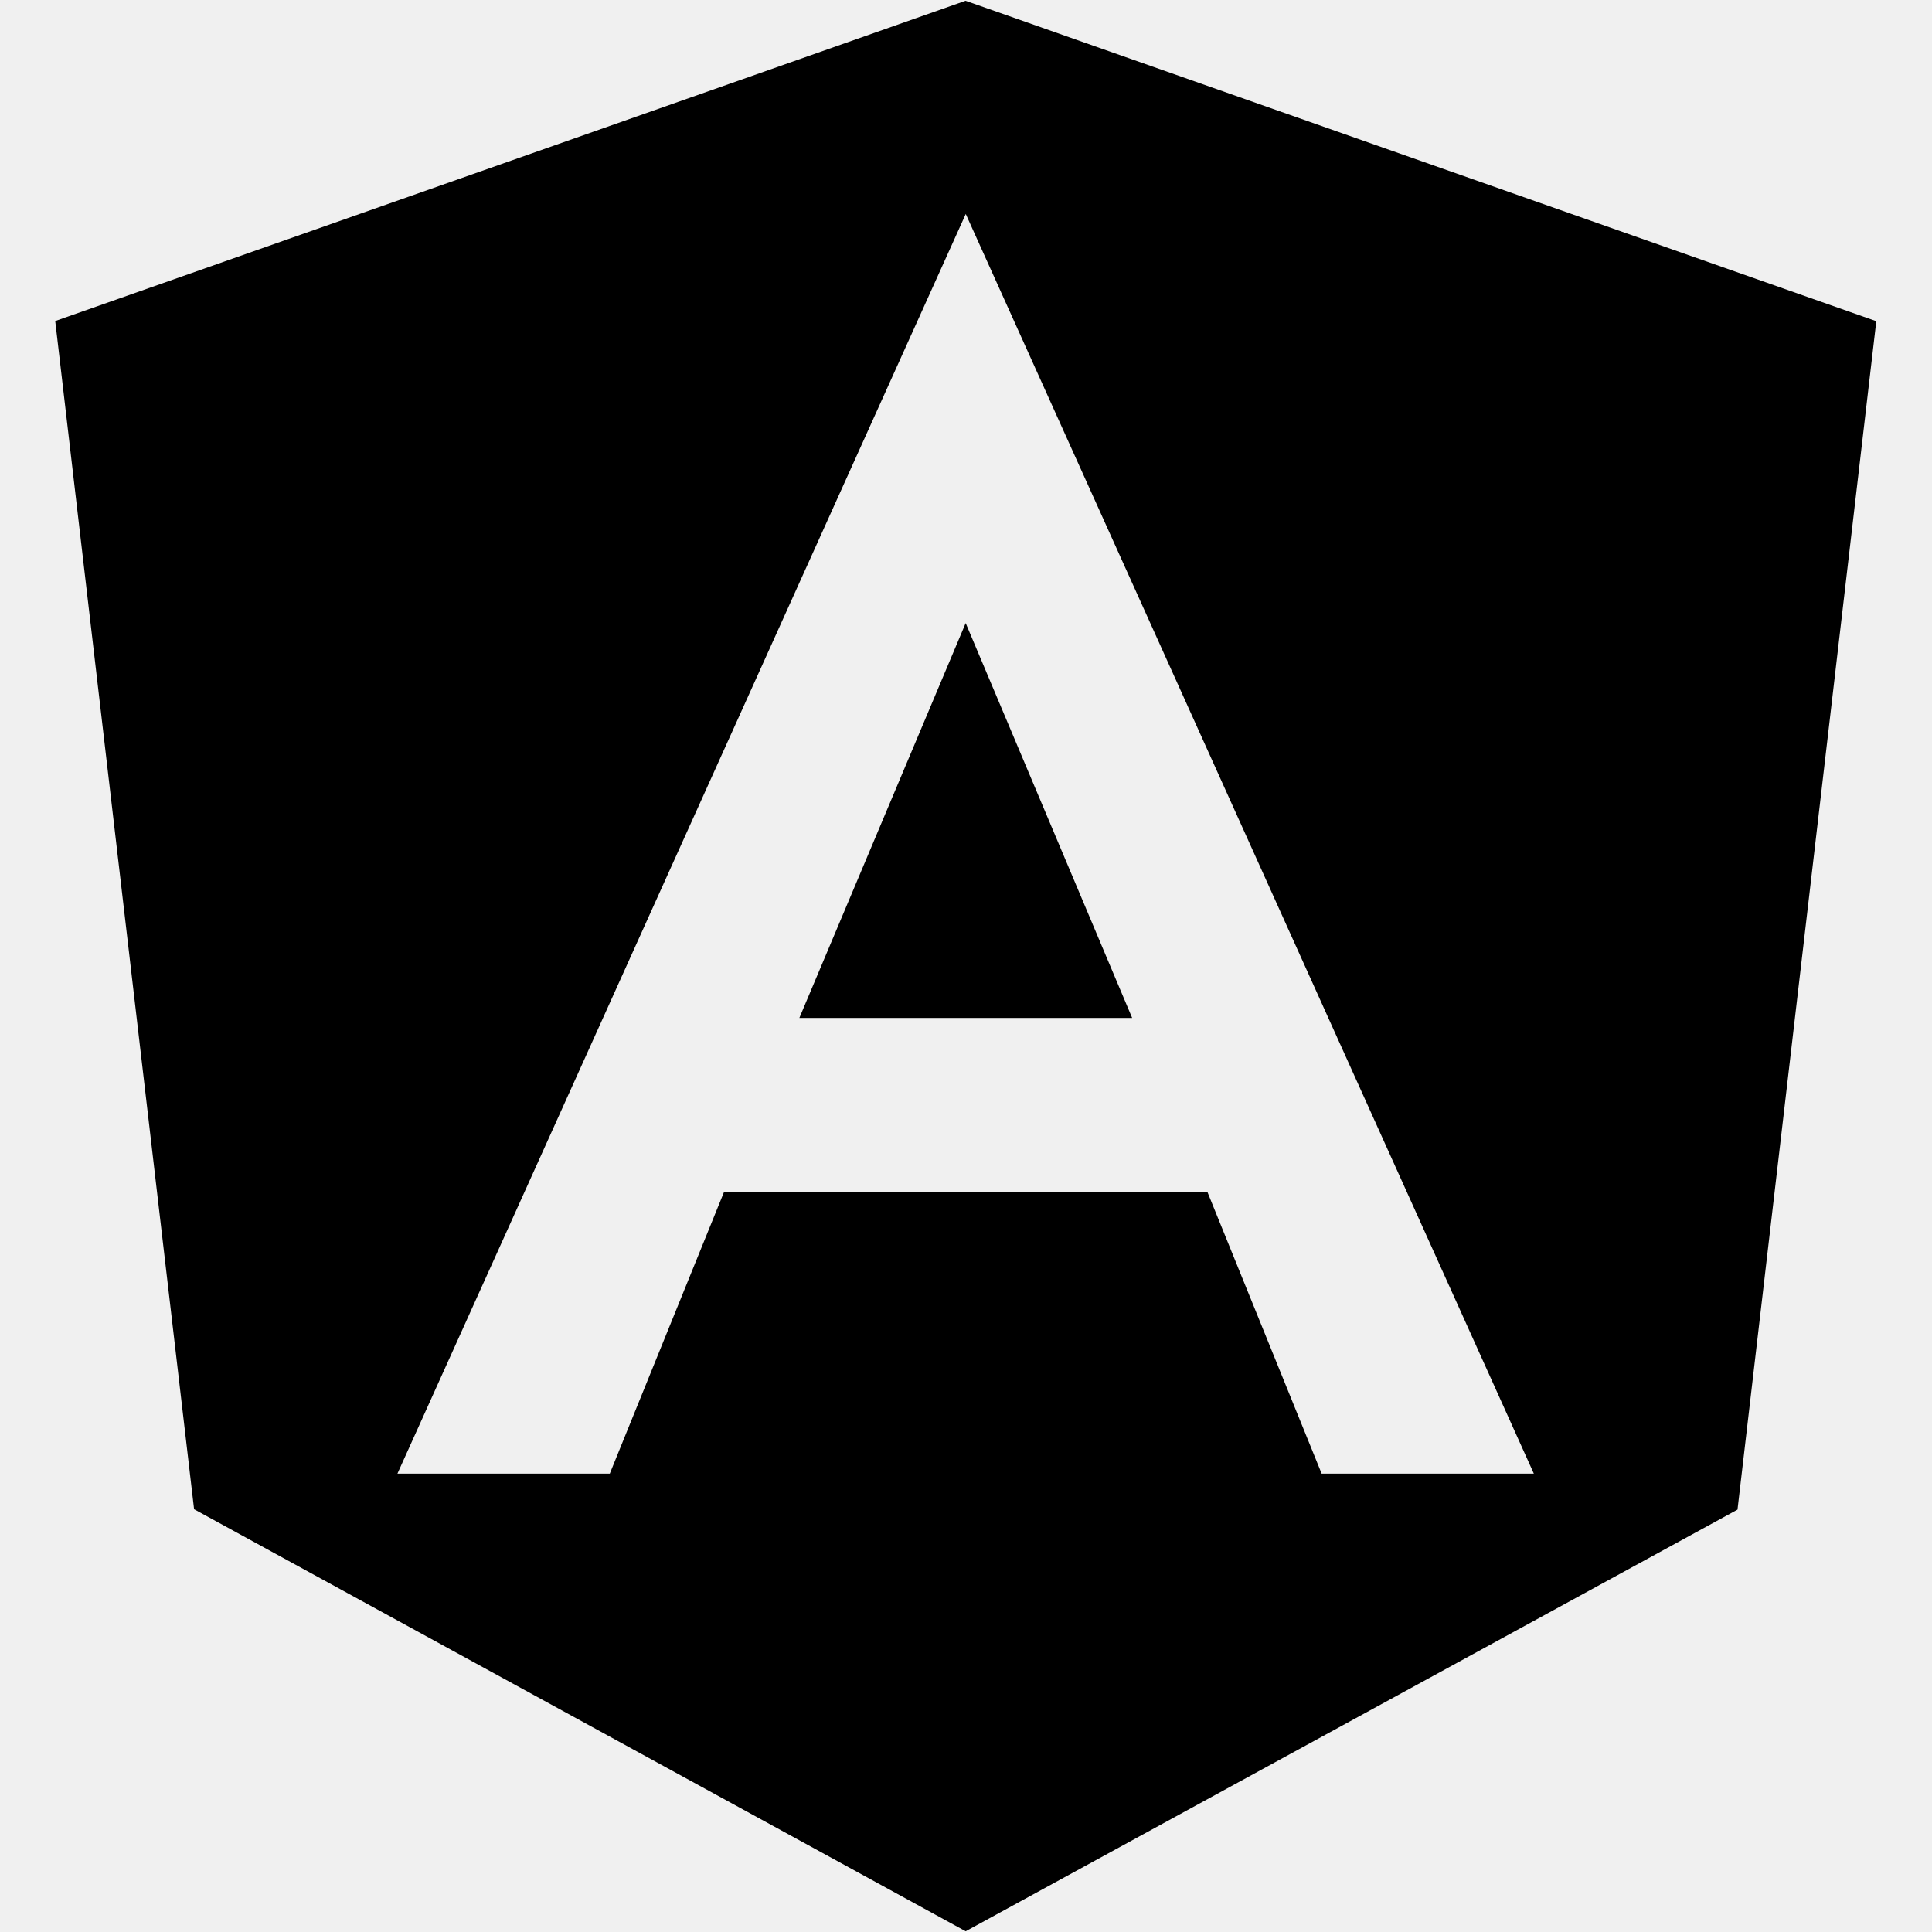
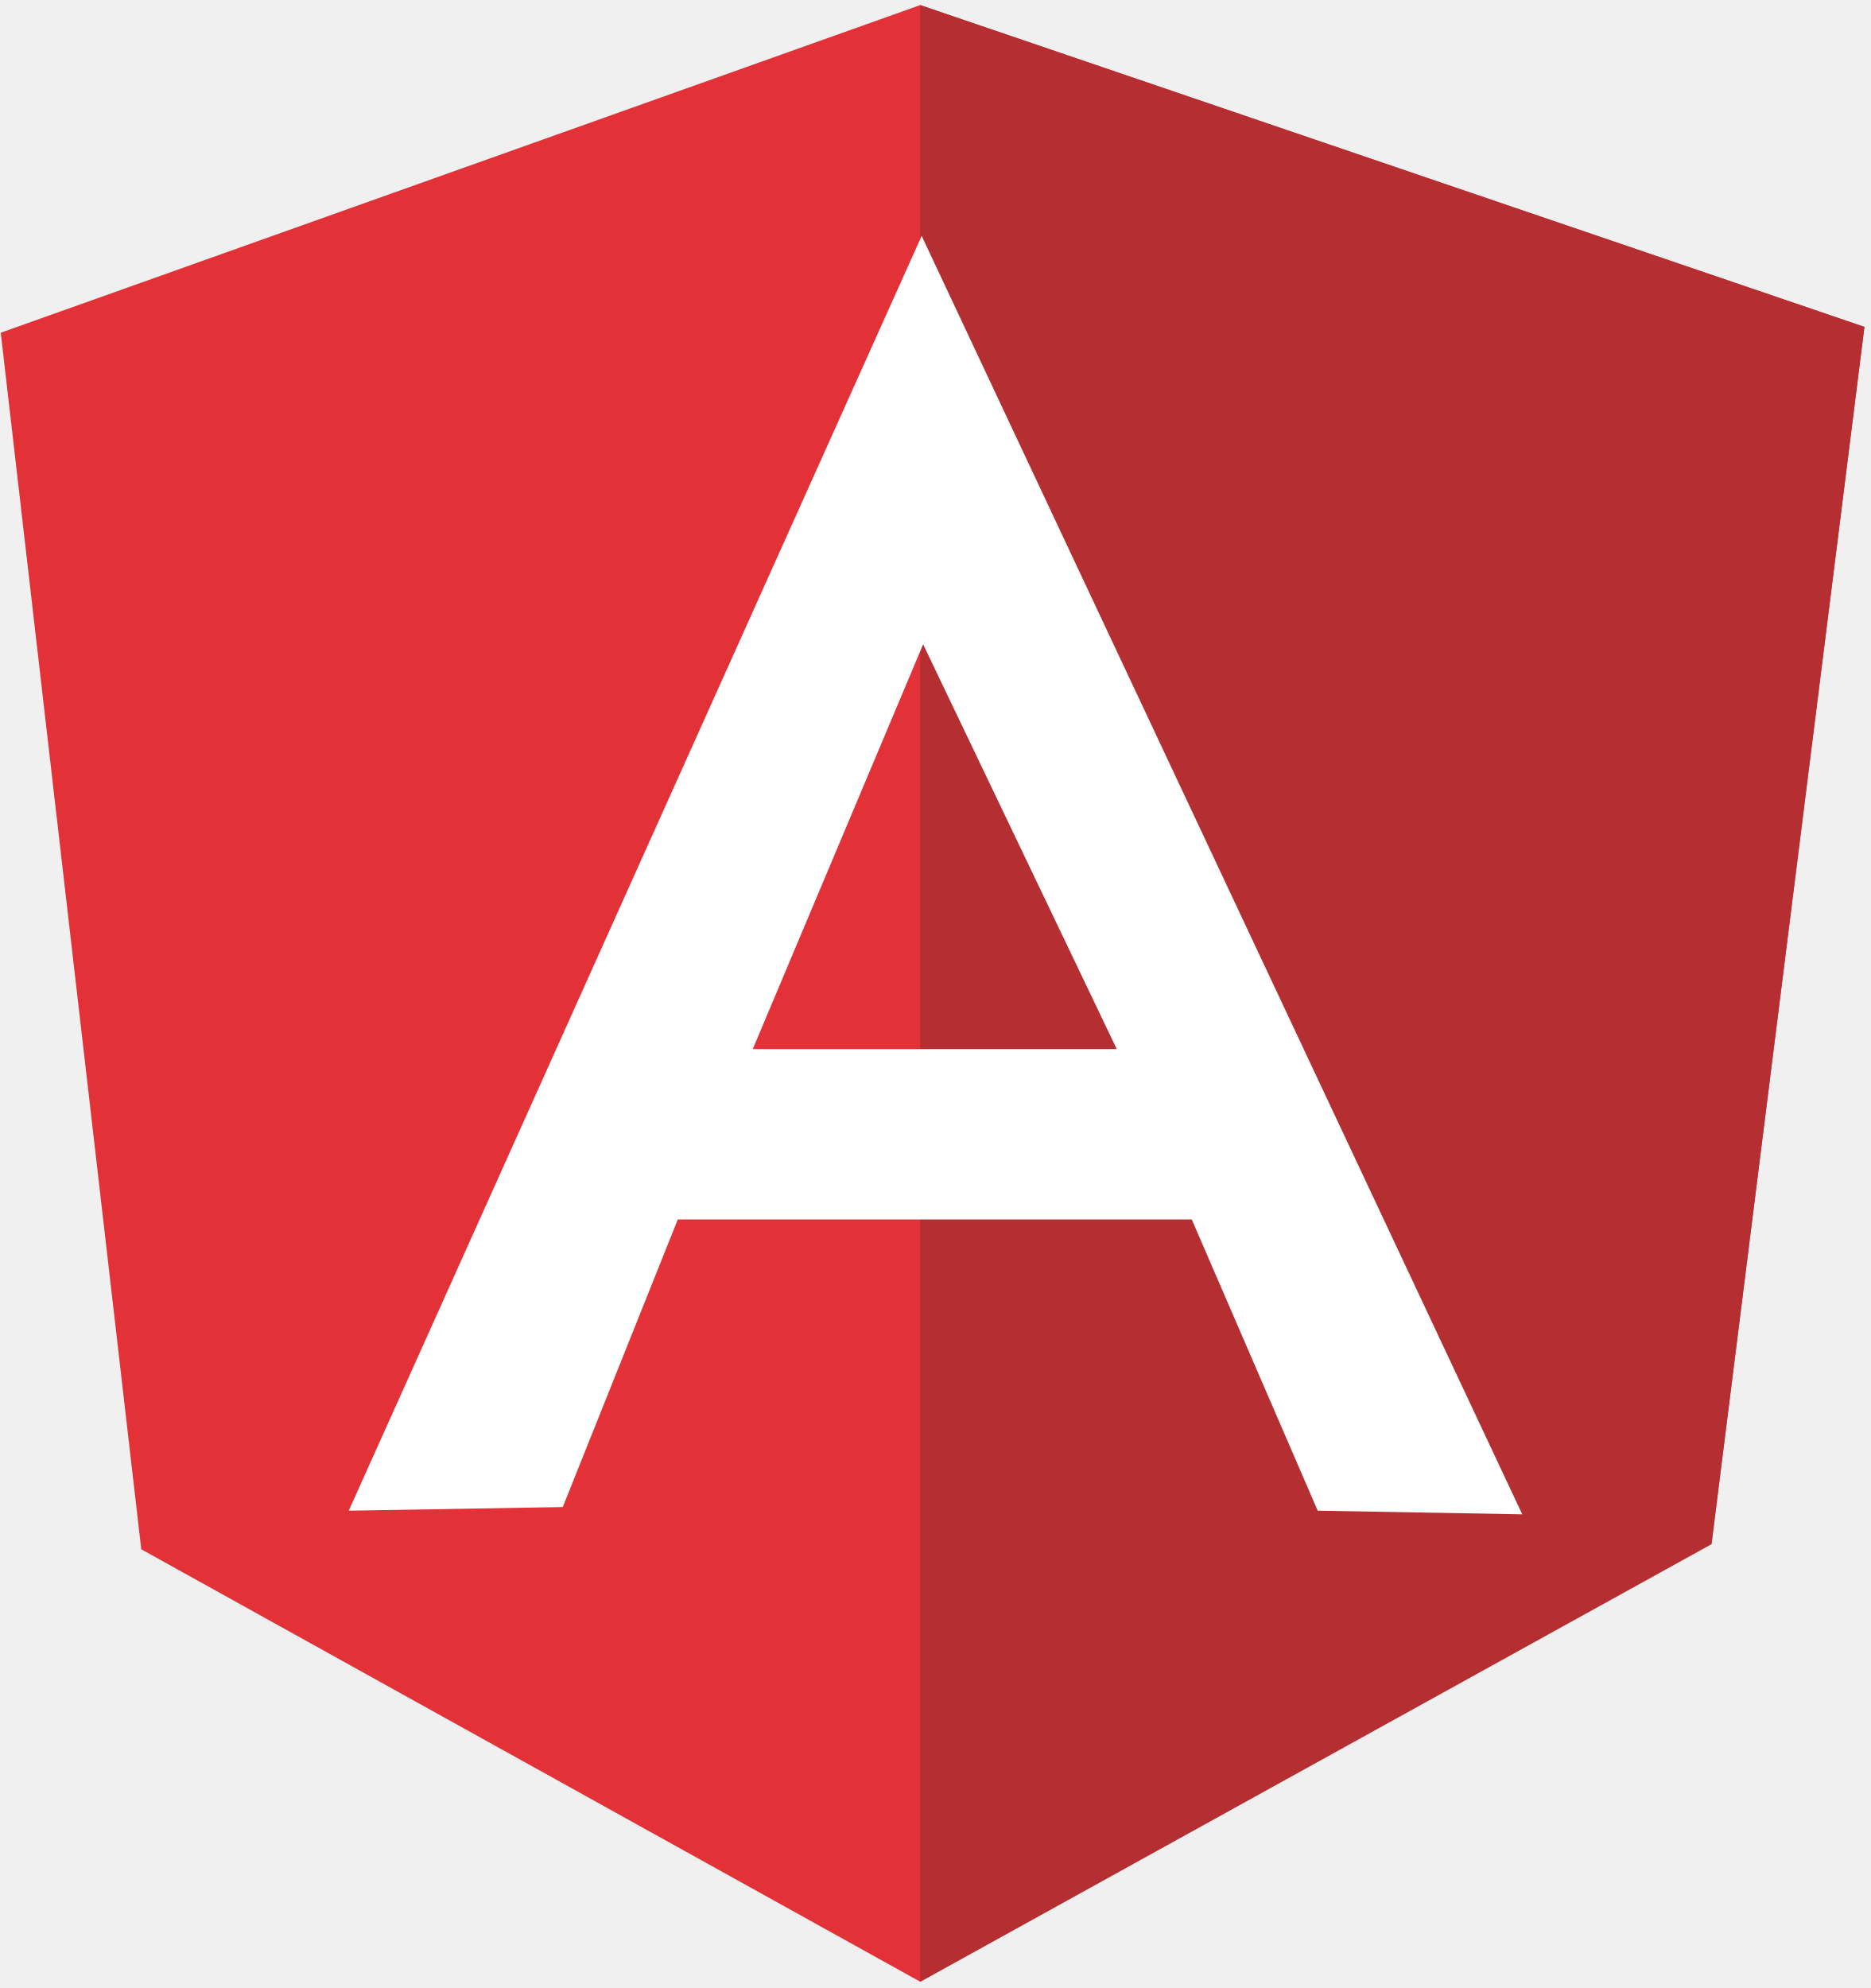
- <svg xmlns="http://www.w3.org/2000/svg" role="img" viewBox="0 0 24 24">
-   <path d="M9.93 12.645h4.134L11.996 7.74M11.996.009L.686 3.988l1.725 14.76 9.585 5.243 9.588-5.238L23.308 3.99 11.996.01zm7.058 18.297h-2.636l-1.42-3.501H8.995l-1.42 3.501H4.937l7.06-15.648 7.057 15.648z" />
+ <svg xmlns="http://www.w3.org/2000/svg" width="2353" height="2500" viewBox="0 0 256 272" preserveAspectRatio="xMidYMid">
+   <path d="M.1 45.522L125.908.697l129.196 44.028-20.919 166.45-108.277 59.966-106.583-59.169L.1 45.522z" fill="#E23237" />
+   <path d="M255.104 44.725L125.908.697v270.444l108.277-59.866 20.919-166.55z" fill="#B52E31" />
+   <path d="M126.107 32.274L47.714 206.693l29.285-.498 15.739-39.347h70.325l17.233 39.845 27.99.498-82.179-174.917zm.2 55.882l26.496 55.383h-49.806l23.31-55.383z" fill="#FFF" />
</svg>
